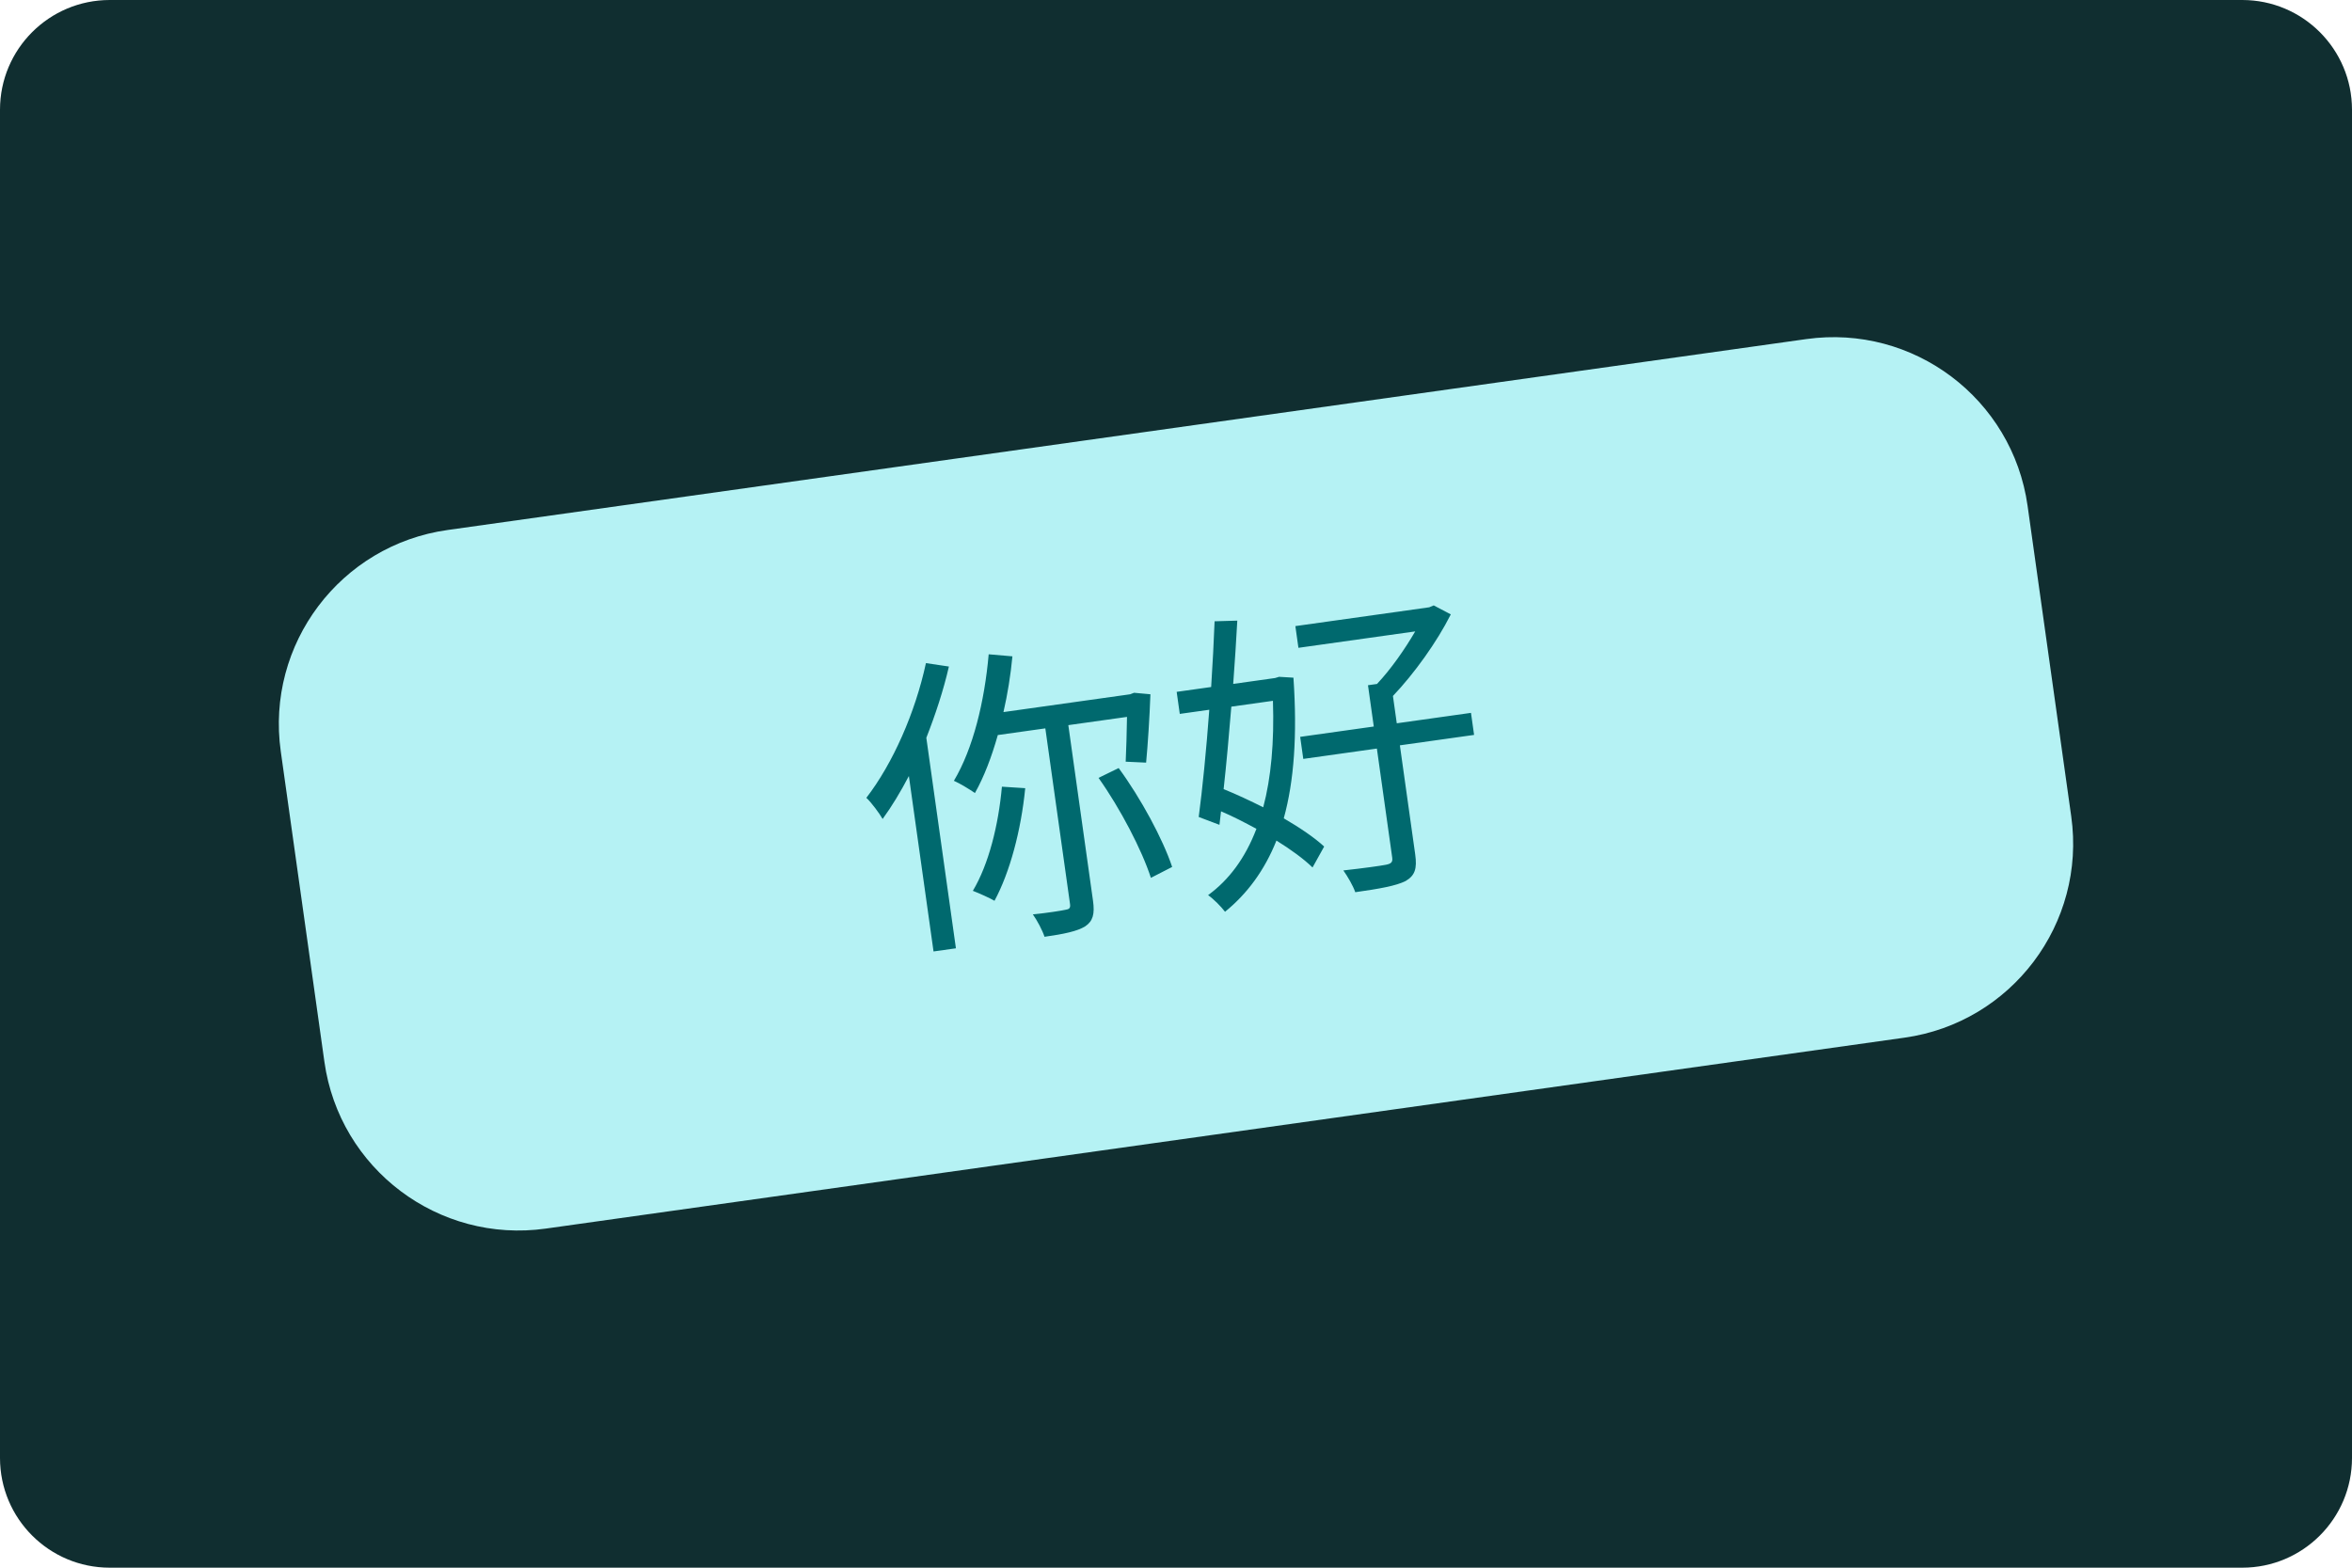
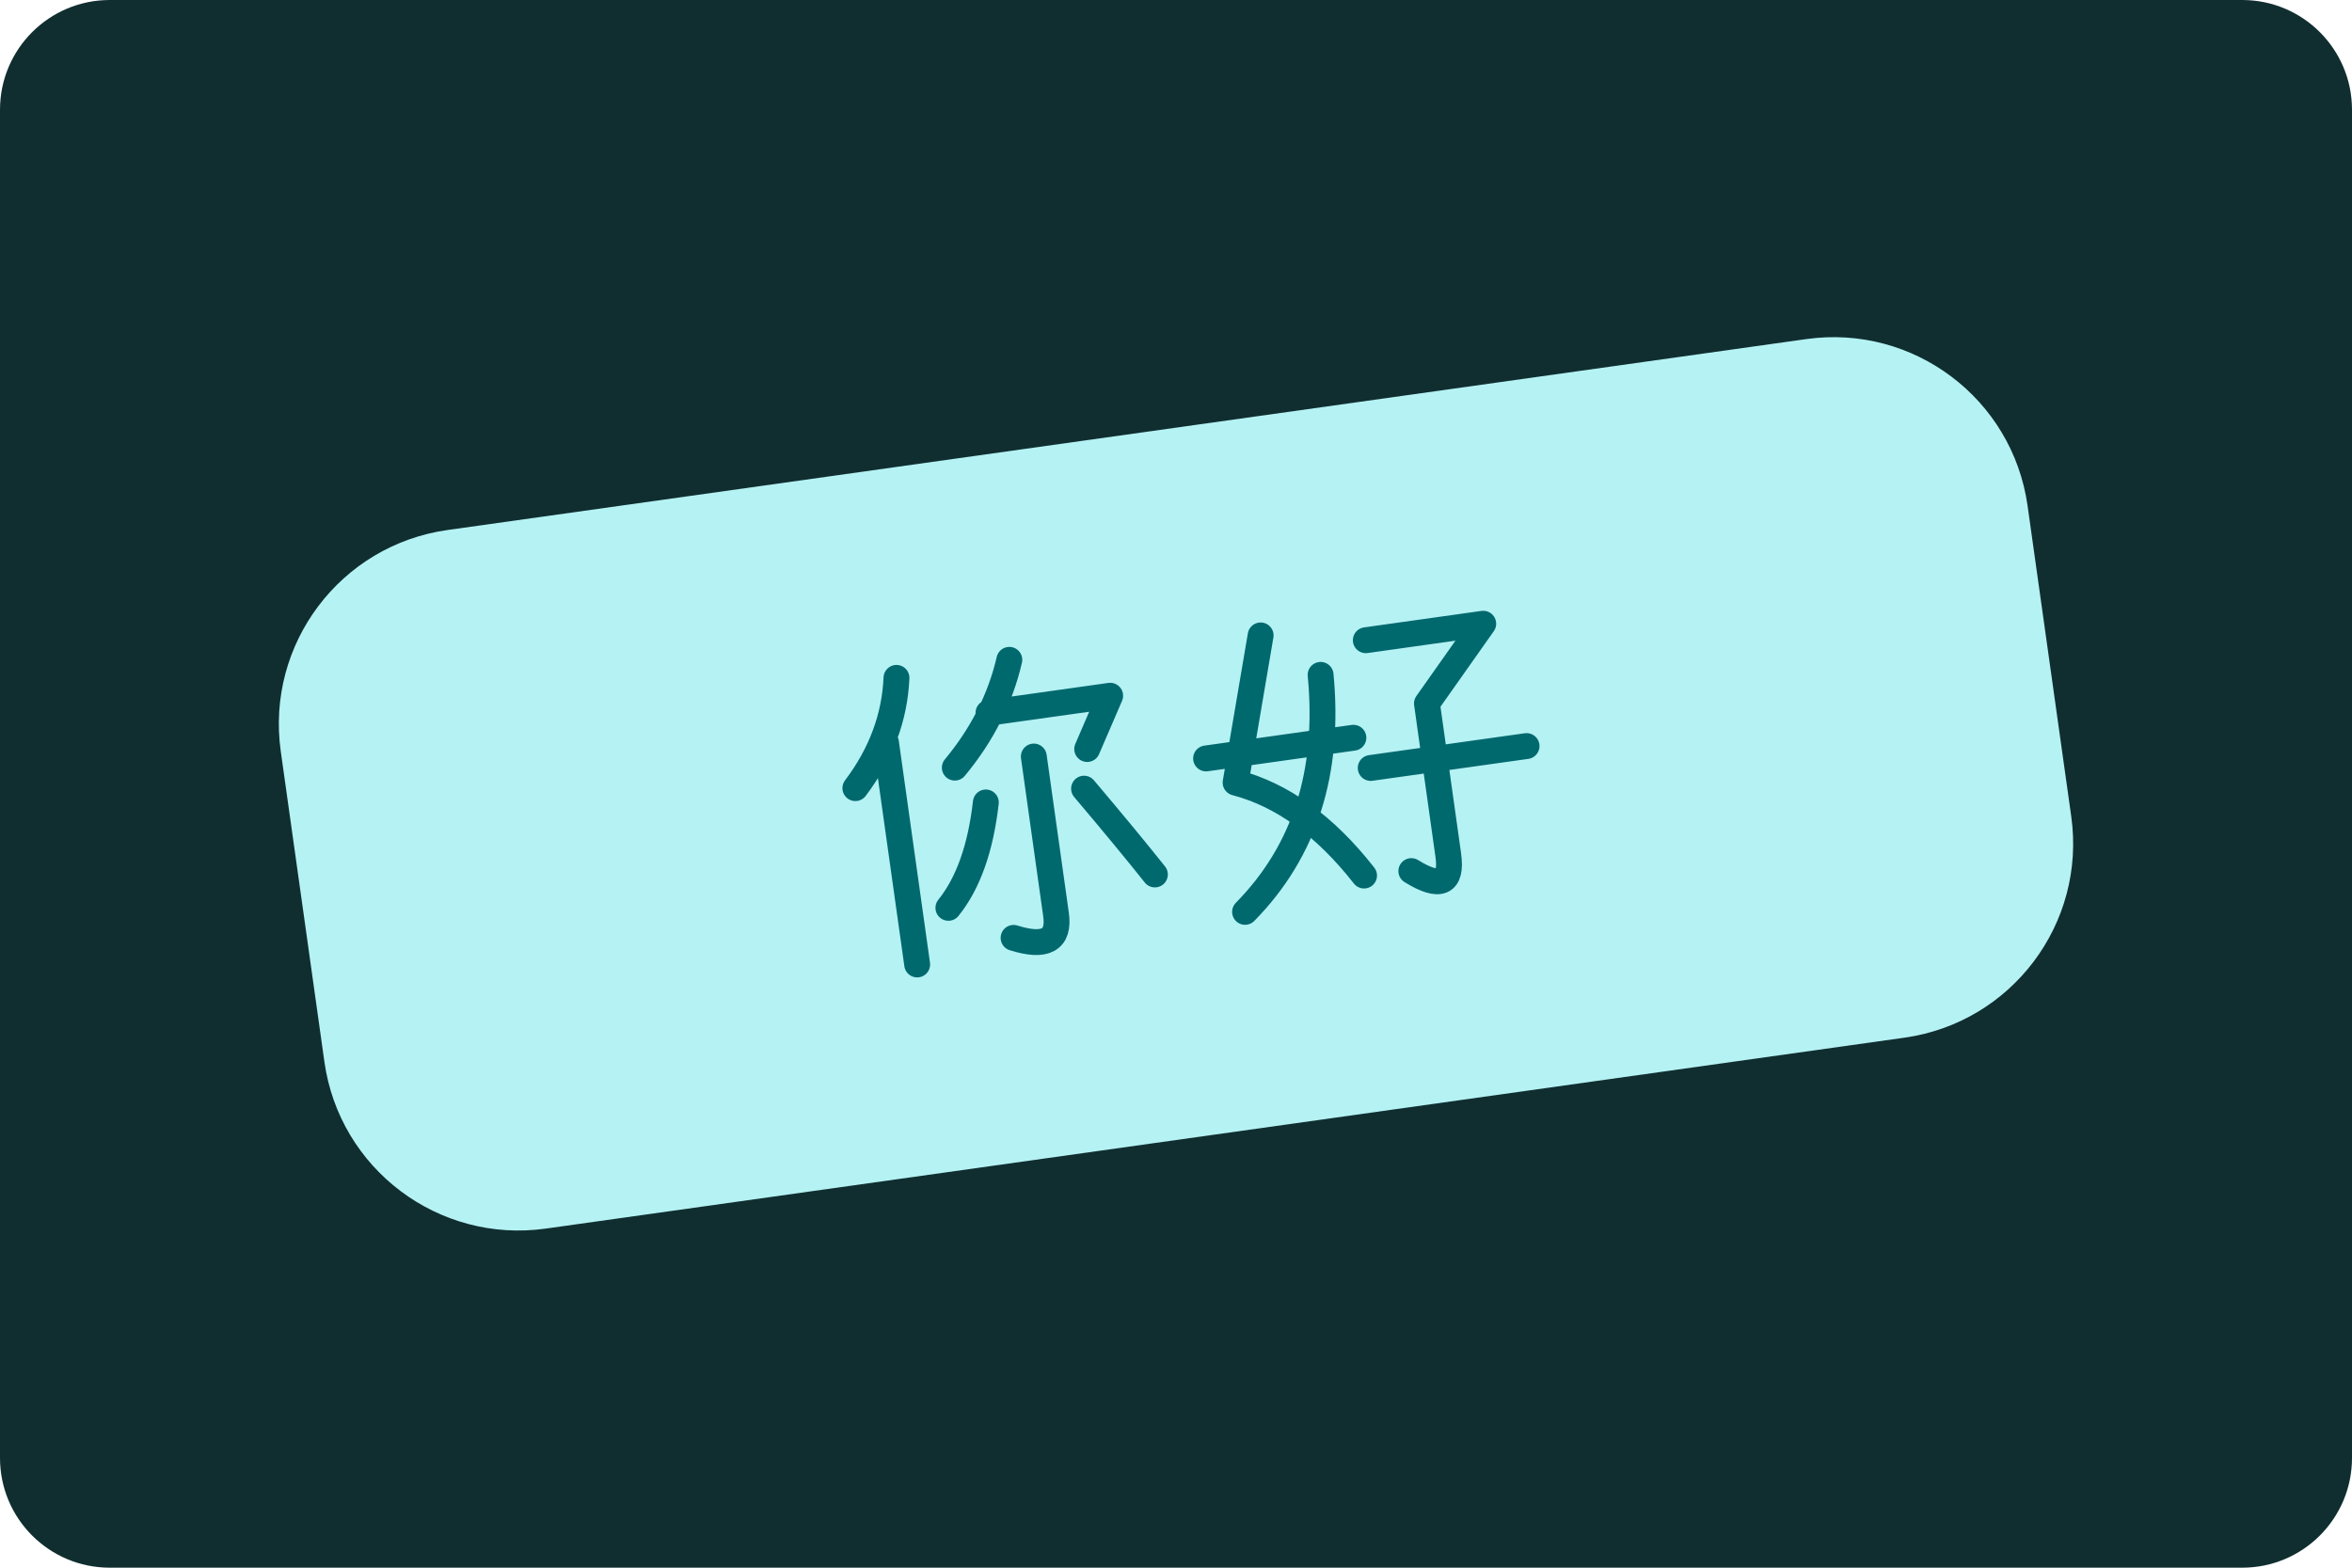
<svg xmlns="http://www.w3.org/2000/svg" viewBox="0 0 1200 800">
  <rect width="1200" height="800" rx="56" fill="#102e30" />
  <g transform="rotate(-8 600 400)">
    <rect x="150" y="220" width="900" height="360" rx="100" fill="#B5F2F4" />
-     <text x="600" y="455" font-size="160" text-anchor="middle" fill="#00696E">你好</text>
+     <g transform="translate(430 320) scale(1.1)" fill="none" stroke="#00696E" stroke-width="12" stroke-linecap="round" stroke-linejoin="round">
+       <path d="M33 6Q28 33 7 54M24 35V139M86 5Q76 31 54 51M73 28H130L116 51M91 51V125Q91 143 70 133M66 69Q58 100 42 115M112 69Q129 96 139 113" />
+       <path transform="translate(170)" d="M33 10L12 76Q43 89 65 127M0 63H69M58 32Q55 100 8 136M81 19H136L105 52V123Q105 143 87 128M75 78H148" />
+     </g>
  </g>
</svg>
